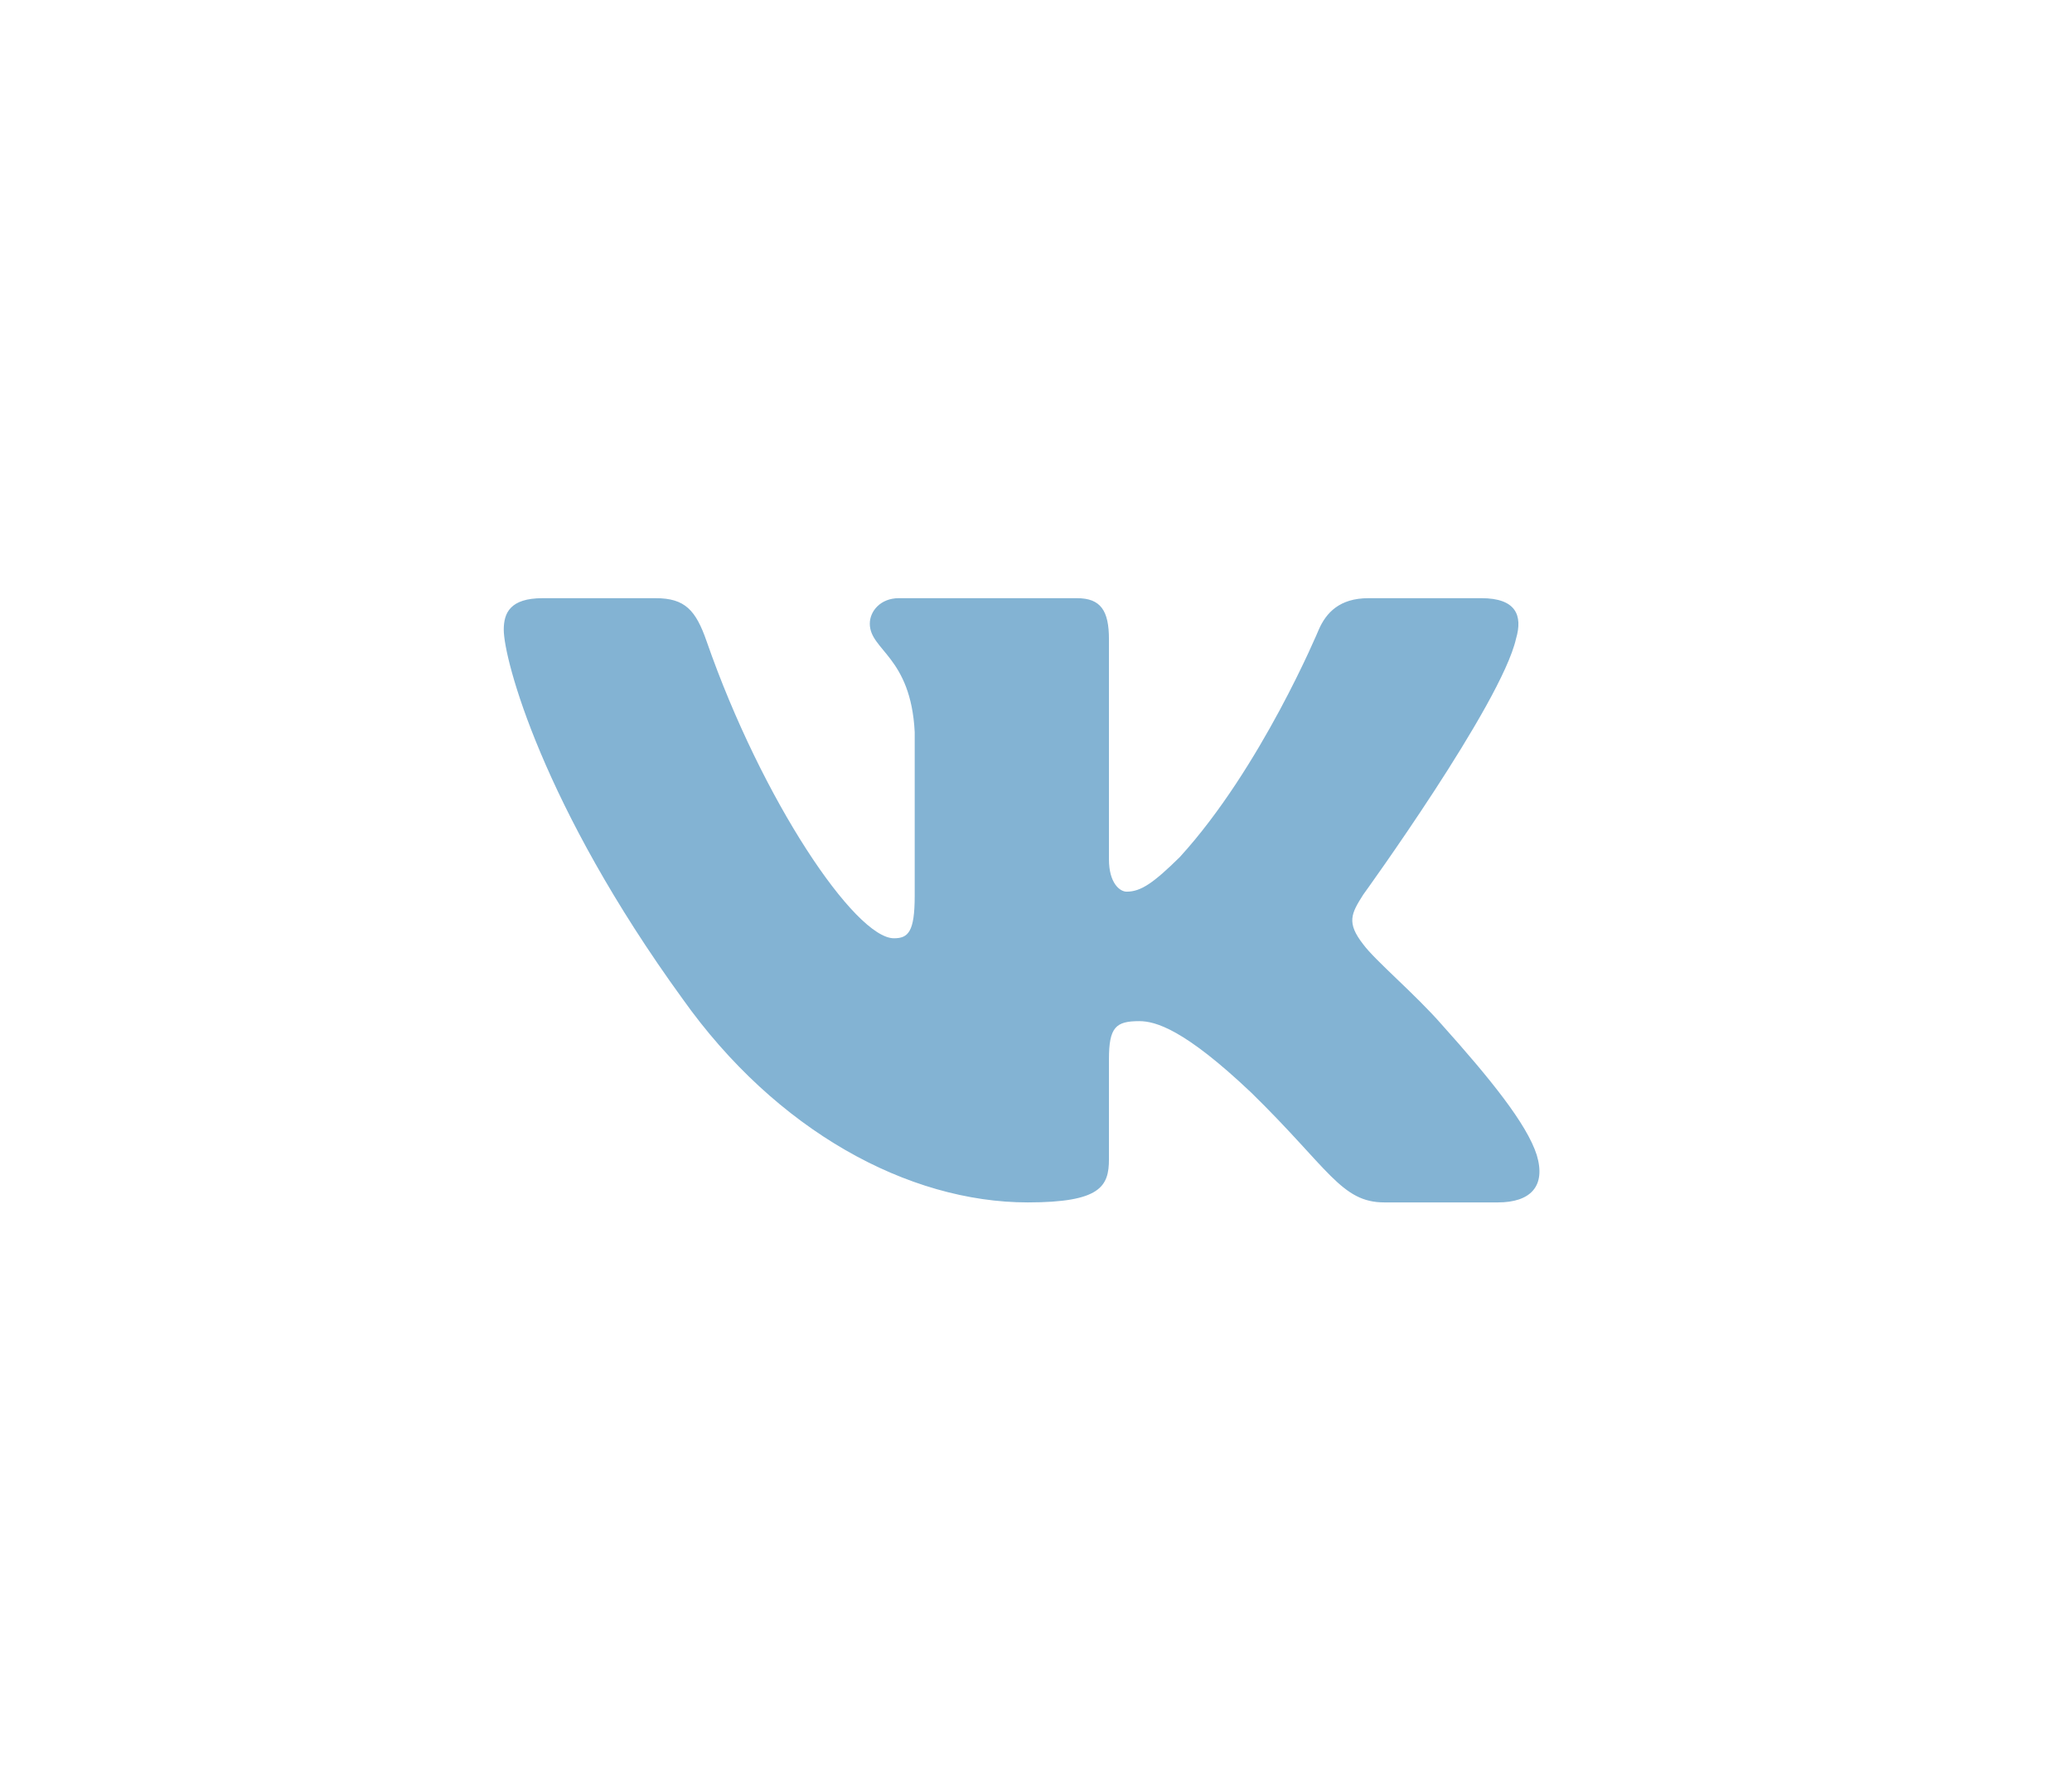
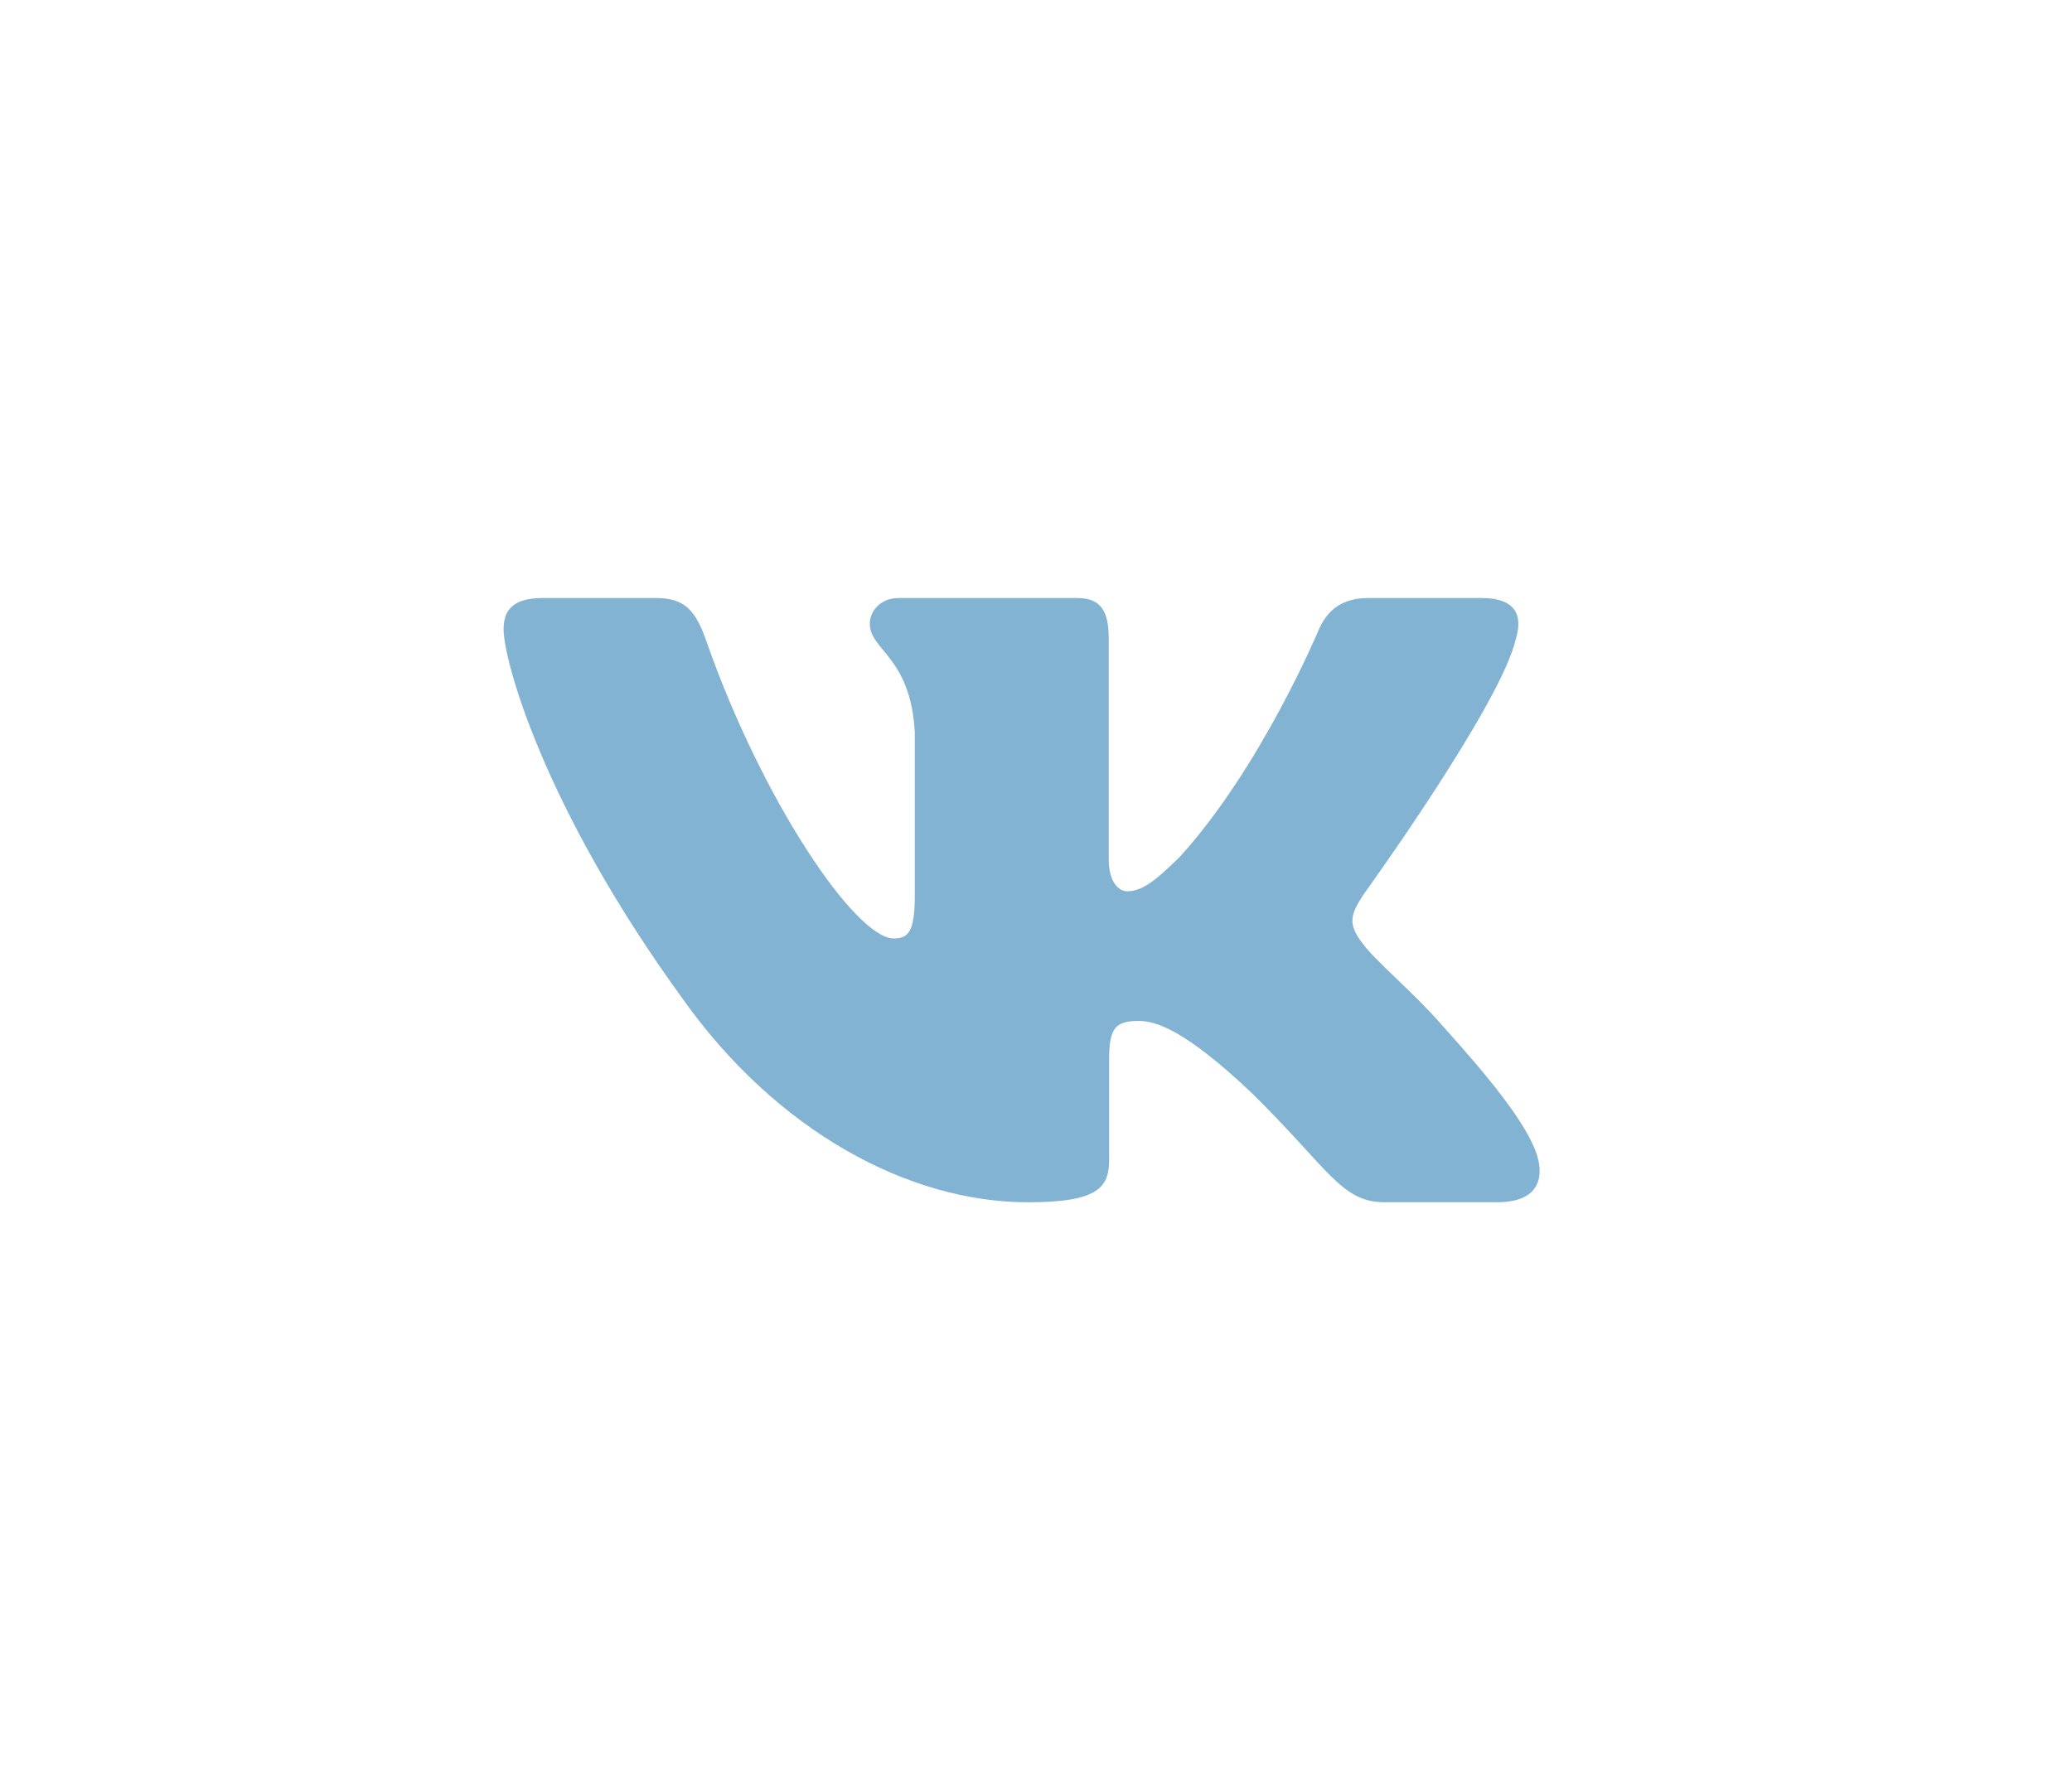
- <svg xmlns="http://www.w3.org/2000/svg" width="48" height="41" fill="none">
-   <path fill="#83B3D3" fill-rule="evenodd" d="M35.12 14.8c.16-.54 0-.94-.8-.94H31.7c-.67 0-.98.34-1.15.73 0 0-1.33 3.2-3.22 5.27-.61.6-.9.8-1.23.8-.16 0-.41-.2-.41-.75v-5.1c0-.66-.19-.95-.74-.95h-4.13c-.42 0-.67.3-.67.59 0 .62.95.76 1.04 2.51v3.8c0 .83-.15.98-.48.98-.9 0-3.06-3.2-4.34-6.88-.25-.72-.5-1-1.18-1h-2.62c-.75 0-.9.34-.9.73 0 .68.89 4.07 4.14 8.55 2.17 3.06 5.23 4.72 8 4.72 1.68 0 1.88-.37 1.88-1v-2.32c0-.74.16-.88.7-.88.38 0 1.05.19 2.6 1.66 1.79 1.75 2.08 2.54 3.08 2.54h2.63c.75 0 1.12-.37.9-1.1-.23-.72-1.08-1.77-2.2-3.02-.62-.71-1.54-1.48-1.82-1.86-.39-.5-.28-.71 0-1.15 0 0 3.2-4.42 3.54-5.93Z" clip-rule="evenodd" />
+ <svg xmlns="http://www.w3.org/2000/svg" width="48" height="41" fill="none" viewBox="0 0 48 41">
+   <path fill="#83B3D3" fill-rule="evenodd" d="M35.116 14.804c.166-.546 0-.948-.795-.948h-2.625c-.668 0-.976.347-1.143.73 0 0-1.335 3.196-3.226 5.272-.612.602-.89.793-1.224.793-.167 0-.418-.19-.418-.738v-5.109c0-.656-.184-.948-.74-.948h-4.128c-.417 0-.668.304-.668.593 0 .621.946.765 1.043 2.513v3.798c0 .833-.153.984-.487.984-.89 0-3.055-3.21-4.34-6.885-.249-.715-.5-1.003-1.172-1.003h-2.627c-.75 0-.9.347-.9.73 0 .682.89 4.07 4.145 8.551 2.17 3.06 5.225 4.72 8.008 4.72 1.67 0 1.875-.369 1.875-1.004V24.54c0-.737.158-.884.687-.884.39 0 1.057.192 2.615 1.667 1.78 1.75 2.073 2.533 3.075 2.533h2.625c.75 0 1.126-.368.91-1.096-.238-.724-1.088-1.775-2.215-3.022-.612-.71-1.53-1.475-1.809-1.858-.389-.49-.278-.71 0-1.147 0 0 3.2-4.426 3.533-5.929h.001Z" clip-rule="evenodd" />
</svg>
